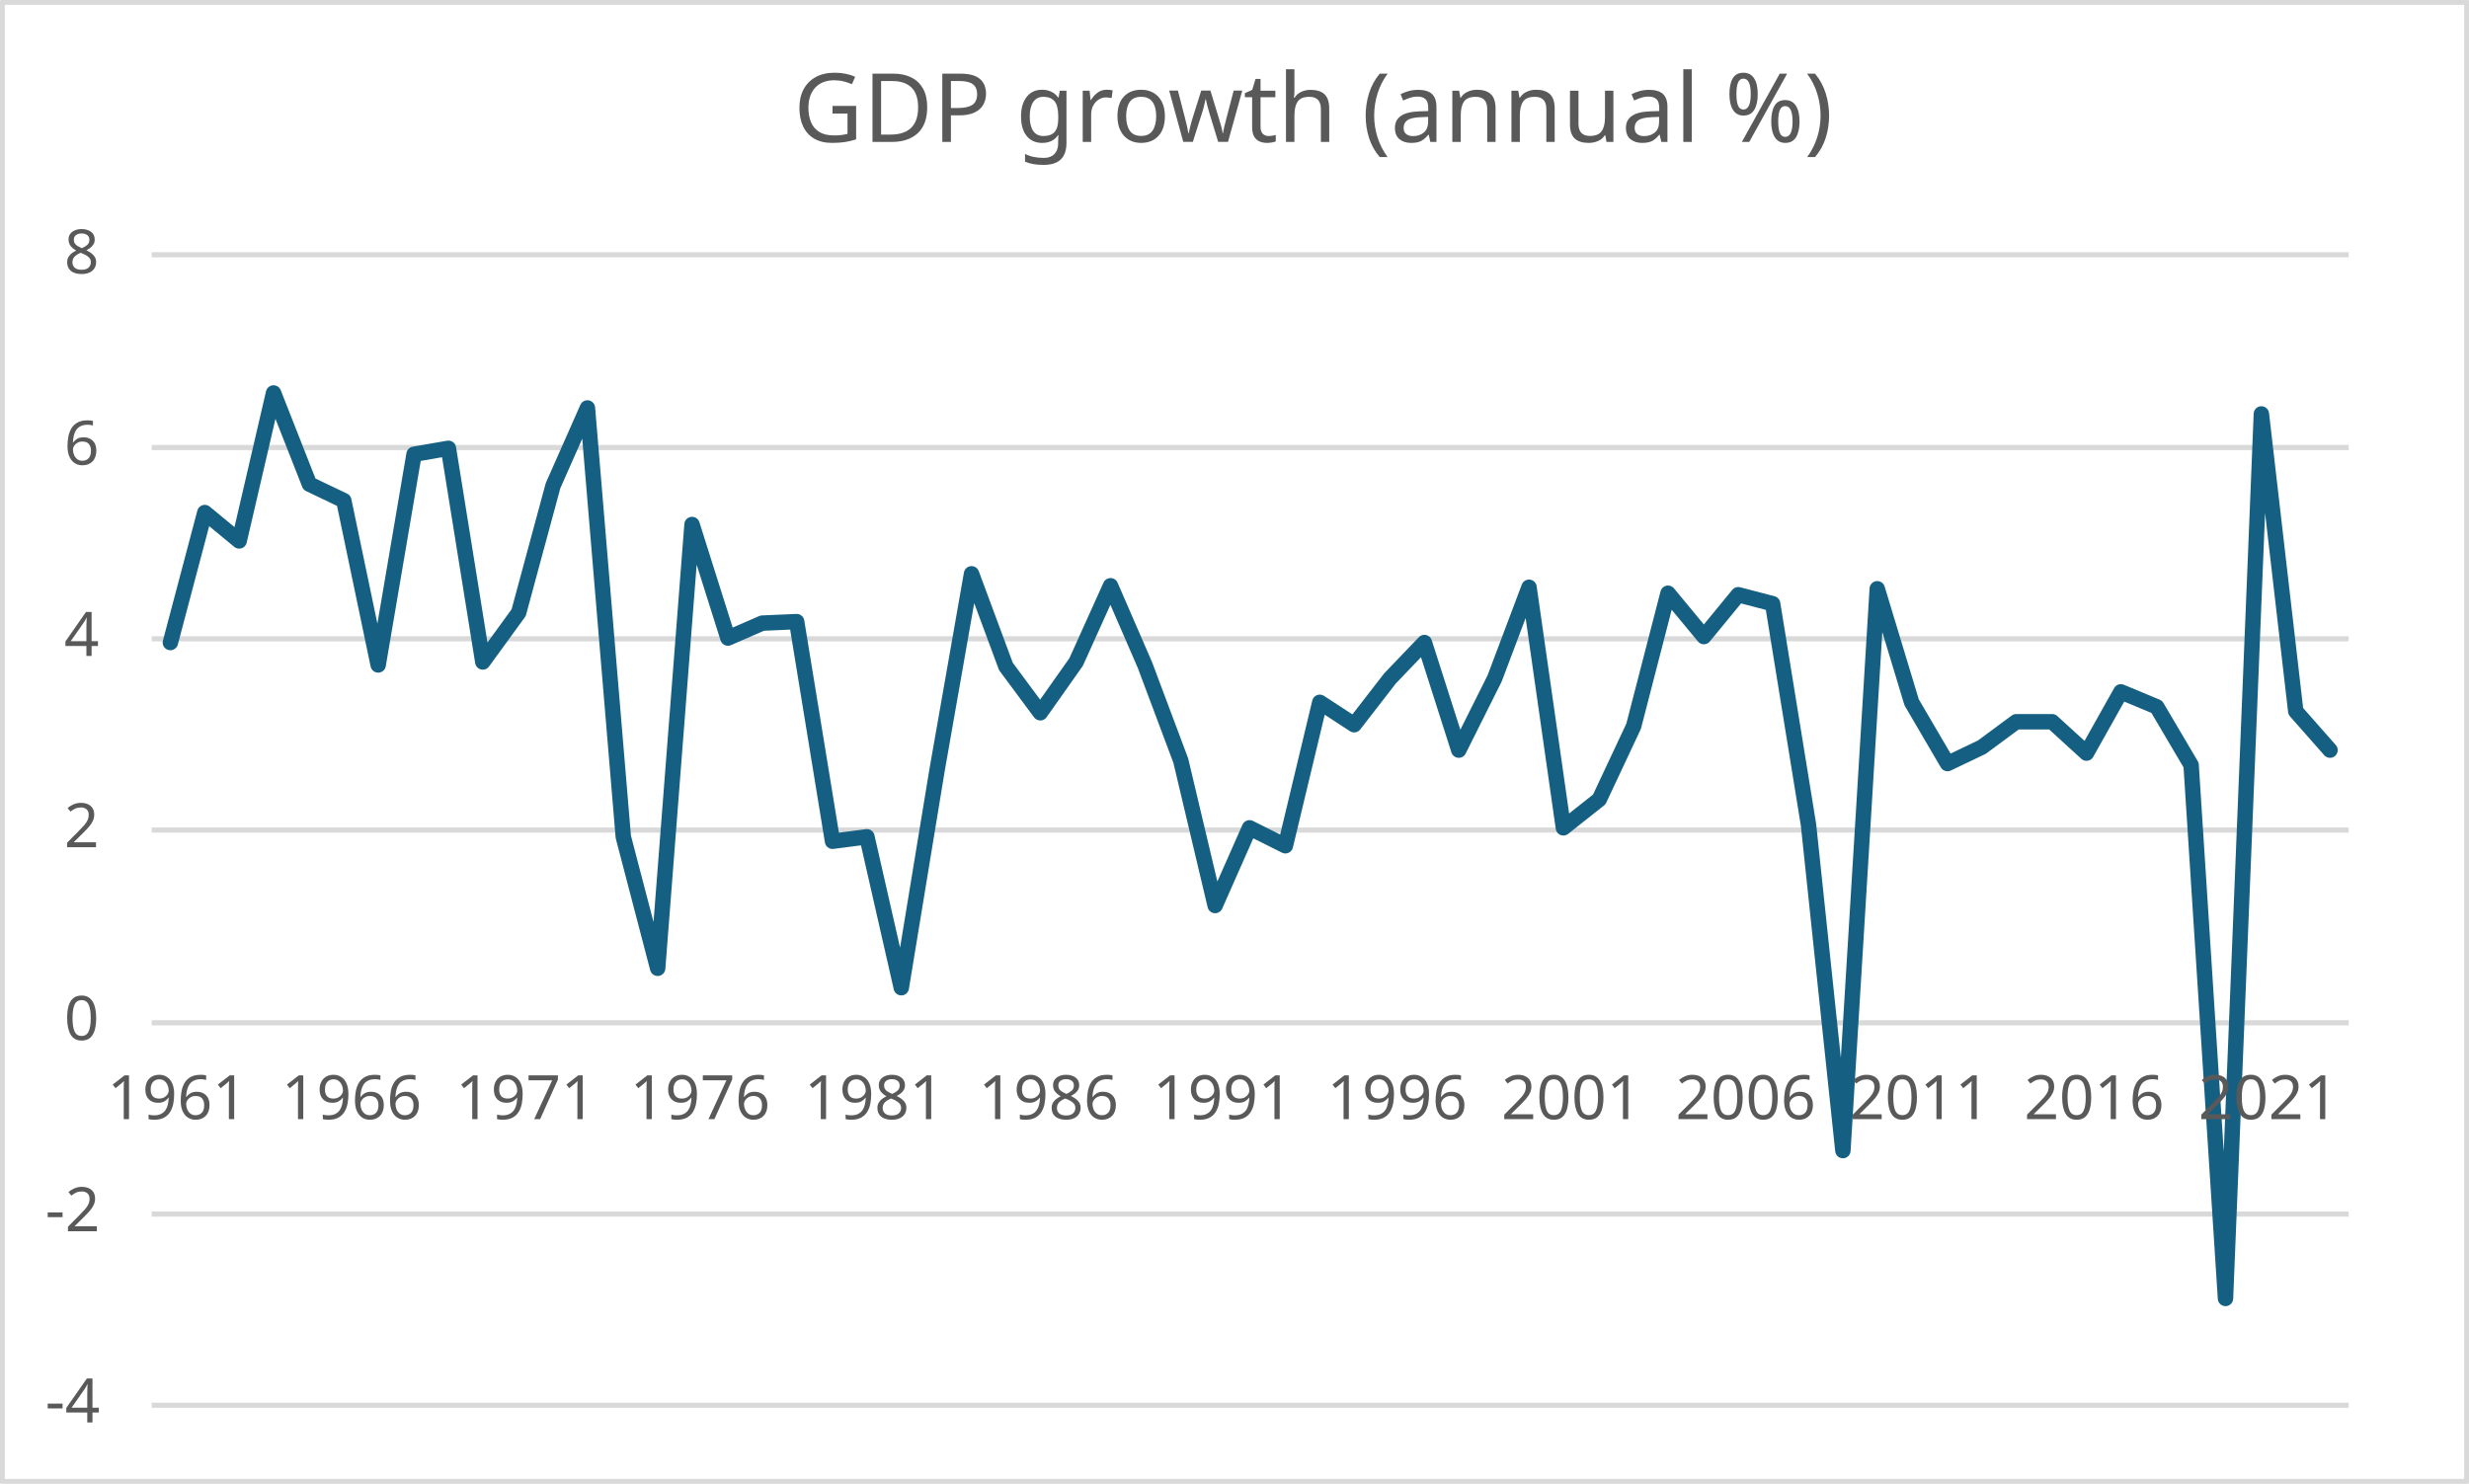
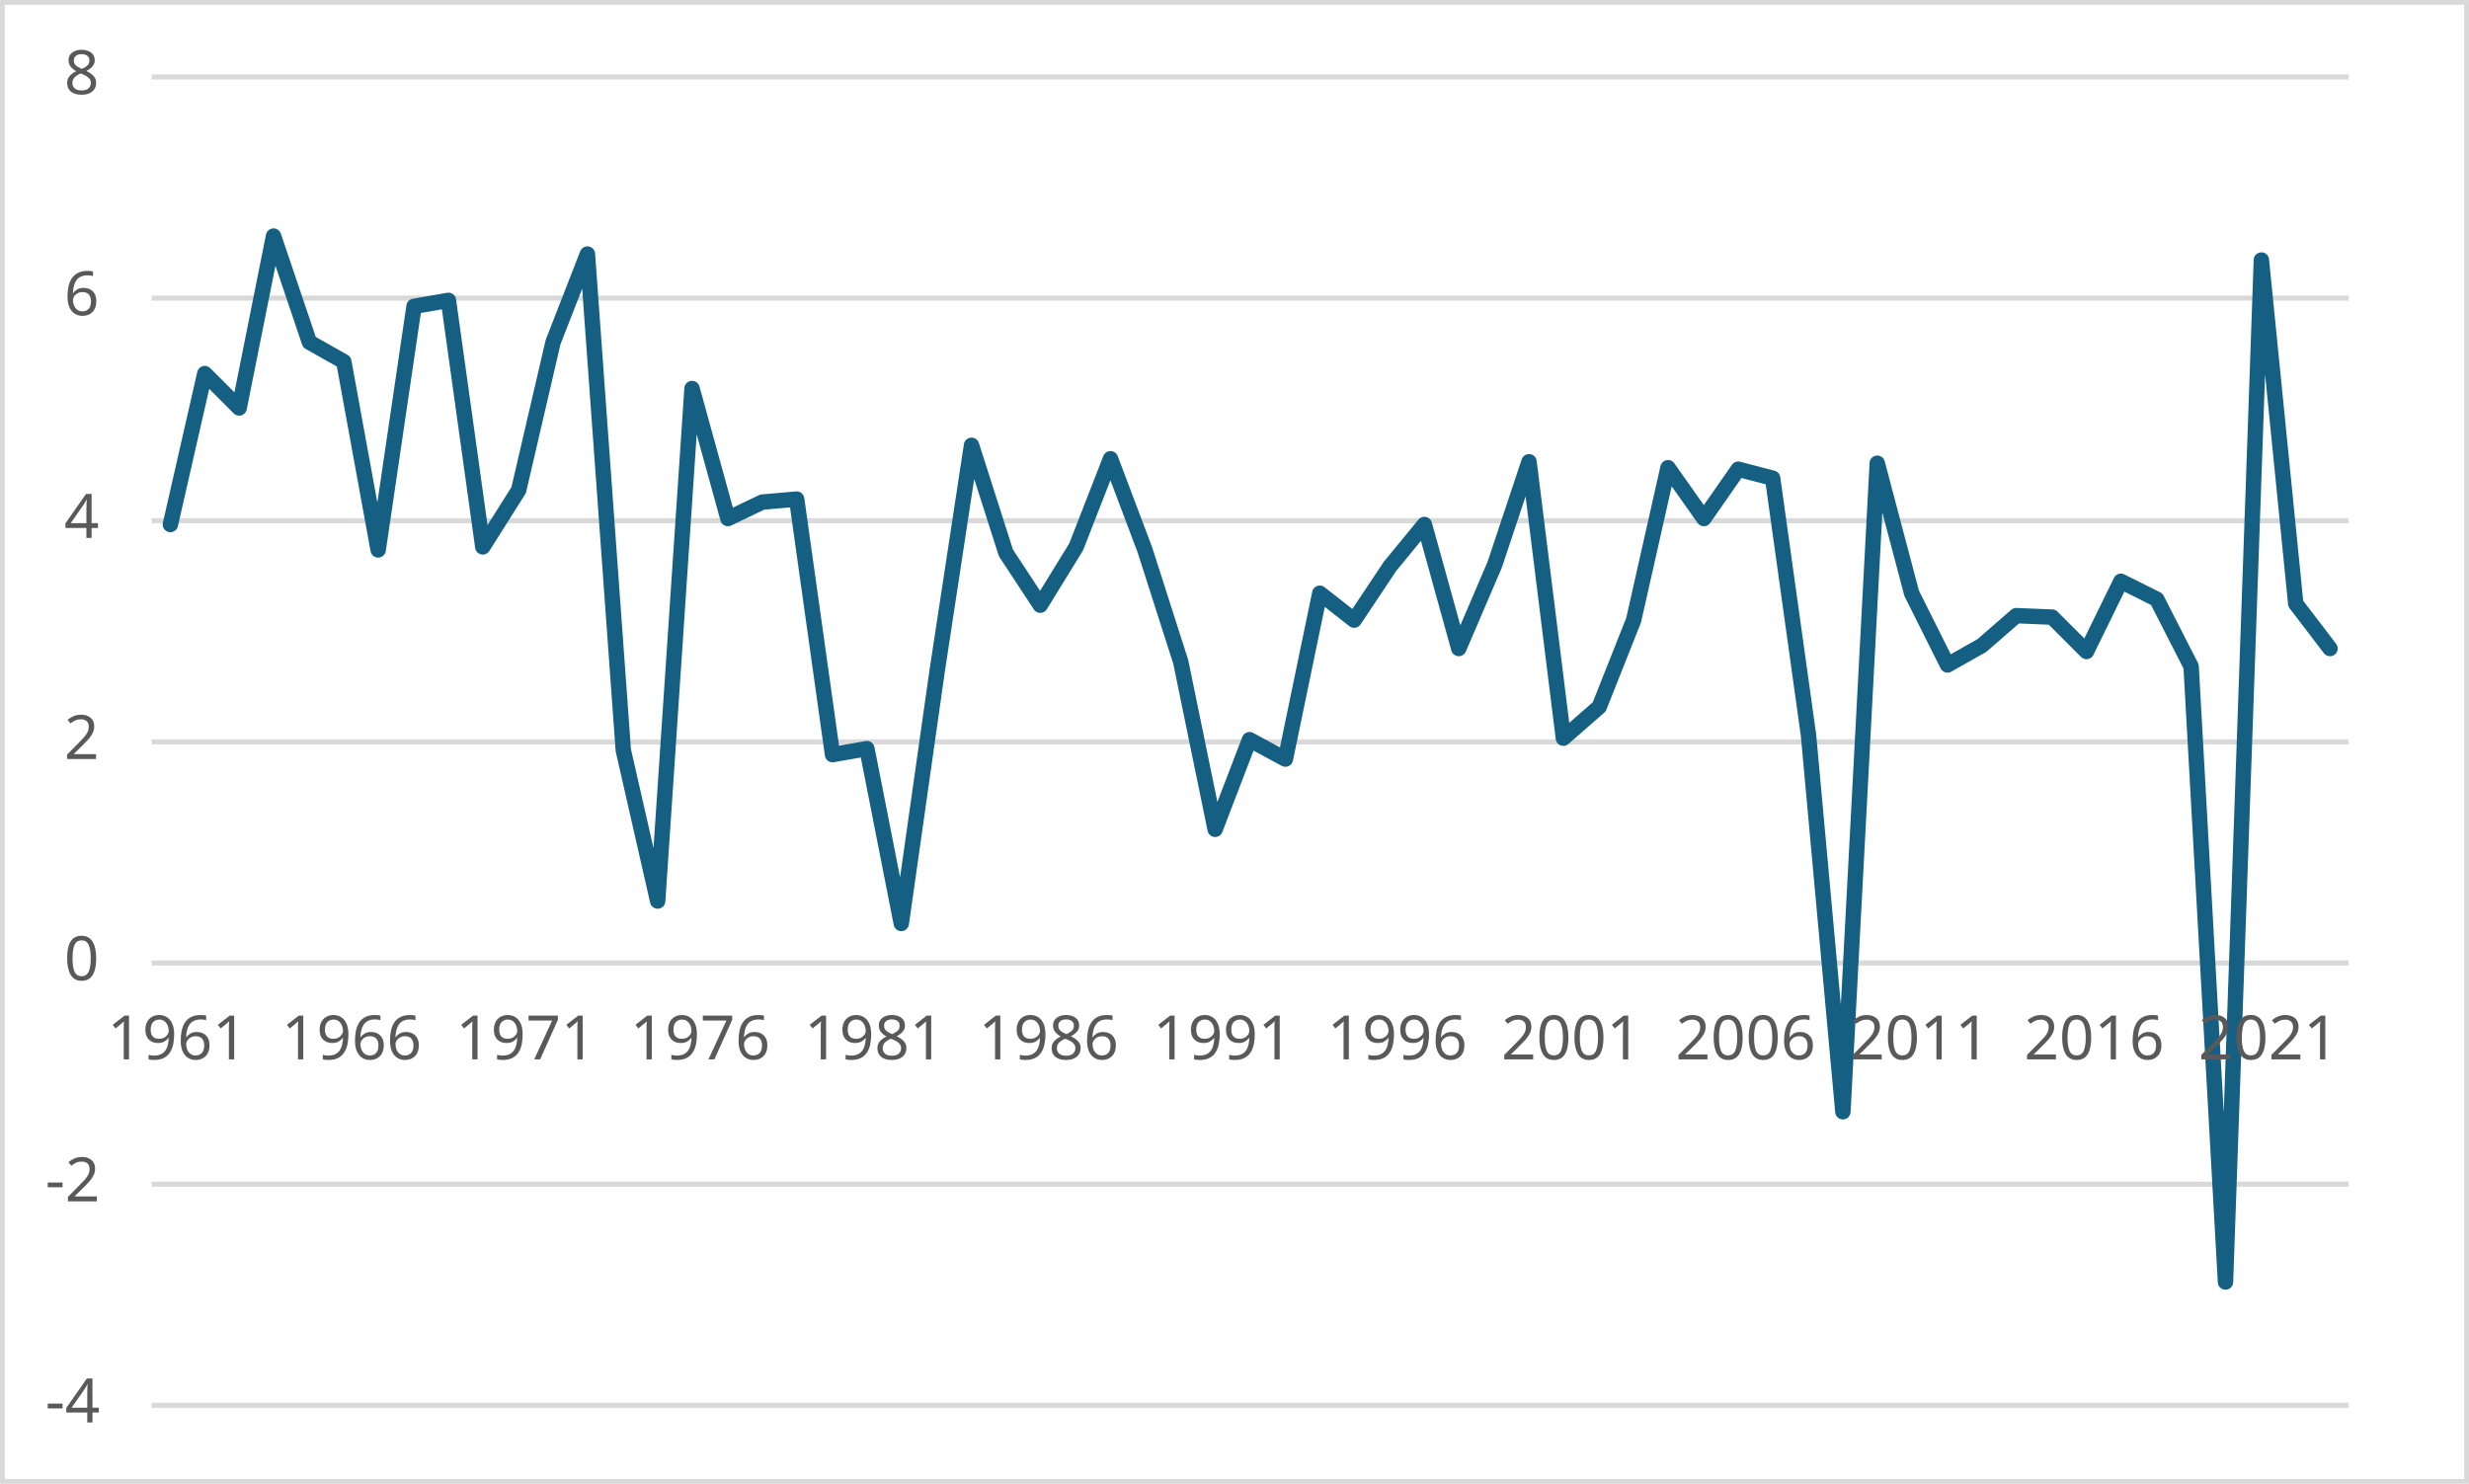
<svg xmlns="http://www.w3.org/2000/svg" width="1652" height="993" xml:space="preserve" overflow="hidden">
  <defs>
    <clipPath id="clip0">
-       <rect x="797" y="427" width="1652" height="993" />
+       <rect x="797" y="425" width="1652" height="993" />
    </clipPath>
  </defs>
-   <g clip-path="url(#clip0)" transform="translate(-797 -427)">
-     <rect x="798" y="428" width="1649" height="990" fill="#FFFFFF" />
+   <g clip-path="url(#clip0)" transform="translate(-797 -425)">
+     <rect x="798" y="426" width="1649" height="990" fill="#FFFFFF" />
    <g>
-       <path d="M898.5 1367.5 2368.5 1367.5M898.5 1239.54 2368.5 1239.54M898.5 982.532 2368.5 982.532M898.5 854.528 2368.5 854.528M898.5 726.524 2368.5 726.524M898.5 597.5 2368.5 597.5" stroke="#D9D9D9" stroke-width="3.438" stroke-linejoin="round" stroke-miterlimit="10" fill="none" />
+       <path d="M898.5 1365.5 2368.5 1365.5M898.5 1217.54 2368.5 1217.54M898.5 921.53 2368.5 921.53M898.5 773.526 2368.5 773.526M898.5 624.521 2368.5 624.521M898.5 476.5 2368.5 476.5" stroke="#D9D9D9" stroke-width="3.438" stroke-linejoin="round" stroke-miterlimit="10" fill="none" />
    </g>
    <g>
-       <path d="M898.5 1111.5 2368.5 1111.5" stroke="#D9D9D9" stroke-width="3.438" stroke-linejoin="round" stroke-miterlimit="10" fill="none" fill-rule="evenodd" />
+       <path d="M898.5 1069.5 2368.5 1069.5" stroke="#D9D9D9" stroke-width="3.438" stroke-linejoin="round" stroke-miterlimit="10" fill="none" fill-rule="evenodd" />
    </g>
    <g>
-       <path d="M911 857.028 934.031 770.025 957.031 789.026 980.032 690 1004.03 751.025 1027.03 762.025 1050.03 872.029 1074.04 731.024 1097.04 727.024 1120.04 870.029 1144.04 837.027 1167.04 752.025 1190.04 700.023 1214.04 987.032 1237.04 1075.04 1260.04 778.026 1284.04 854.028 1307.04 844.028 1330.04 843.028 1354.04 990.032 1377.05 987.032 1400.05 1088.04 1424.05 942.031 1447.05 811.027 1470.05 873.029 1493.05 904.03 1517.05 870.029 1540.05 819.027 1563.05 872.029 1587.05 936.031 1610.05 1033.03 1633.05 981.032 1657.05 993.033 1680.06 897.029 1703.06 912.03 1727.06 881.029 1750.06 857.028 1773.06 929.03 1797.06 881.029 1820.06 820.027 1843.06 981.032 1867.06 962.031 1890.06 913.03 1913.06 824.027 1937.06 853.028 1960.06 825.027 1983.06 831.027 2007.07 979.032 2030.07 1197.04 2053.07 821.027 2076.07 897.029 2100.07 938.031 2123.07 927.03 2146.07 910.03 2170.07 910.03 2193.07 931.031 2216.07 890.029 2240.07 900.03 2263.07 939.031 2286.07 1296 2310.08 704.023 2333.08 903.03 2356 929.03" stroke="#156082" stroke-width="10.312" stroke-linecap="round" stroke-linejoin="round" stroke-miterlimit="10" fill="none" />
+       <path d="M911 776.025 934.031 675.022 957.031 698.023 980.032 583 1004.03 654.021 1027.03 667.022 1050.03 793.026 1074.04 630.021 1097.04 626.021 1120.04 791.026 1144.04 753.025 1167.04 654.021 1190.04 595.02 1214.04 927.03 1237.04 1028.03 1260.04 685.022 1284.04 772.025 1307.04 761.025 1330.04 759.025 1354.04 930.031 1377.05 926.03 1400.05 1043.03 1424.05 874.029 1447.05 723.024 1470.05 795.026 1493.05 830.027 1517.05 791.026 1540.05 732.024 1563.05 793.026 1587.05 868.028 1610.05 980.032 1633.05 920.03 1657.05 933.031 1680.06 822.027 1703.06 840.028 1727.06 804.026 1750.06 776.025 1773.06 859.028 1797.06 803.026 1820.06 734.024 1843.06 919.03 1867.06 898.029 1890.06 840.028 1913.06 738.024 1937.06 772.025 1960.06 739.024 1983.06 745.024 2007.07 917.03 2030.07 1169.04 2053.07 735.024 2076.07 822.027 2100.07 870.029 2123.07 857.028 2146.07 837.027 2170.07 838.027 2193.07 861.028 2216.07 814.027 2240.07 826.027 2263.07 871.029 2286.07 1283 2310.08 599.02 2333.08 829.027 2356 859.028" stroke="#156082" stroke-width="10.312" stroke-linecap="round" stroke-linejoin="round" stroke-miterlimit="10" fill="none" />
    </g>
    <g>
-       <text fill="#595959" font-family="Aptos Narrow,Aptos Narrow_MSFontService,sans-serif" font-weight="400" font-stretch="semi-condensed" font-size="41" transform="matrix(1 0 0 1 827.292 1379)">-4</text>
+       <text fill="#595959" font-family="Aptos Narrow,Aptos Narrow_MSFontService,sans-serif" font-weight="400" font-stretch="semi-condensed" font-size="41" transform="matrix(1 0 0 1 827.292 1377)">-4</text>
    </g>
    <g>
-       <text fill="#595959" font-family="Aptos Narrow,Aptos Narrow_MSFontService,sans-serif" font-weight="400" font-stretch="semi-condensed" font-size="41" transform="matrix(1 0 0 1 827.292 1251)">-2</text>
+       <text fill="#595959" font-family="Aptos Narrow,Aptos Narrow_MSFontService,sans-serif" font-weight="400" font-stretch="semi-condensed" font-size="41" transform="matrix(1 0 0 1 827.292 1229)">-2</text>
    </g>
    <g>
-       <text fill="#595959" font-family="Aptos Narrow,Aptos Narrow_MSFontService,sans-serif" font-weight="400" font-stretch="semi-condensed" font-size="41" transform="matrix(1 0 0 1 839.919 1123)">0</text>
+       <text fill="#595959" font-family="Aptos Narrow,Aptos Narrow_MSFontService,sans-serif" font-weight="400" font-stretch="semi-condensed" font-size="41" transform="matrix(1 0 0 1 839.919 1081)">0</text>
    </g>
    <g>
-       <text fill="#595959" font-family="Aptos Narrow,Aptos Narrow_MSFontService,sans-serif" font-weight="400" font-stretch="semi-condensed" font-size="41" transform="matrix(1 0 0 1 839.919 994)">2</text>
+       <text fill="#595959" font-family="Aptos Narrow,Aptos Narrow_MSFontService,sans-serif" font-weight="400" font-stretch="semi-condensed" font-size="41" transform="matrix(1 0 0 1 839.919 933)">2</text>
    </g>
    <g>
-       <text fill="#595959" font-family="Aptos Narrow,Aptos Narrow_MSFontService,sans-serif" font-weight="400" font-stretch="semi-condensed" font-size="41" transform="matrix(1 0 0 1 839.919 866)">4</text>
+       <text fill="#595959" font-family="Aptos Narrow,Aptos Narrow_MSFontService,sans-serif" font-weight="400" font-stretch="semi-condensed" font-size="41" transform="matrix(1 0 0 1 839.919 785)">4</text>
    </g>
    <g>
-       <text fill="#595959" font-family="Aptos Narrow,Aptos Narrow_MSFontService,sans-serif" font-weight="400" font-stretch="semi-condensed" font-size="41" transform="matrix(1 0 0 1 839.919 738)">6</text>
+       <text fill="#595959" font-family="Aptos Narrow,Aptos Narrow_MSFontService,sans-serif" font-weight="400" font-stretch="semi-condensed" font-size="41" transform="matrix(1 0 0 1 839.919 636)">6</text>
    </g>
    <g>
-       <text fill="#595959" font-family="Aptos Narrow,Aptos Narrow_MSFontService,sans-serif" font-weight="400" font-stretch="semi-condensed" font-size="41" transform="matrix(1 0 0 1 839.919 610)">8</text>
+       <text fill="#595959" font-family="Aptos Narrow,Aptos Narrow_MSFontService,sans-serif" font-weight="400" font-stretch="semi-condensed" font-size="41" transform="matrix(1 0 0 1 839.919 488)">8</text>
    </g>
    <g>
-       <text fill="#595959" font-family="Aptos Narrow,Aptos Narrow_MSFontService,sans-serif" font-weight="400" font-stretch="semi-condensed" font-size="41" transform="matrix(1 0 0 1 868.762 1176)">1961</text>
+       <text fill="#595959" font-family="Aptos Narrow,Aptos Narrow_MSFontService,sans-serif" font-weight="400" font-stretch="semi-condensed" font-size="41" transform="matrix(1 0 0 1 868.762 1134)">1961</text>
    </g>
    <g>
-       <text fill="#595959" font-family="Aptos Narrow,Aptos Narrow_MSFontService,sans-serif" font-weight="400" font-stretch="semi-condensed" font-size="41" transform="matrix(1 0 0 1 985.358 1176)">1966</text>
+       <text fill="#595959" font-family="Aptos Narrow,Aptos Narrow_MSFontService,sans-serif" font-weight="400" font-stretch="semi-condensed" font-size="41" transform="matrix(1 0 0 1 985.358 1134)">1966</text>
    </g>
    <g>
-       <text fill="#595959" font-family="Aptos Narrow,Aptos Narrow_MSFontService,sans-serif" font-weight="400" font-stretch="semi-condensed" font-size="41" transform="matrix(1 0 0 1 1101.95 1176)">1971</text>
+       <text fill="#595959" font-family="Aptos Narrow,Aptos Narrow_MSFontService,sans-serif" font-weight="400" font-stretch="semi-condensed" font-size="41" transform="matrix(1 0 0 1 1101.95 1134)">1971</text>
    </g>
    <g>
-       <text fill="#595959" font-family="Aptos Narrow,Aptos Narrow_MSFontService,sans-serif" font-weight="400" font-stretch="semi-condensed" font-size="41" transform="matrix(1 0 0 1 1218.55 1176)">1976</text>
+       <text fill="#595959" font-family="Aptos Narrow,Aptos Narrow_MSFontService,sans-serif" font-weight="400" font-stretch="semi-condensed" font-size="41" transform="matrix(1 0 0 1 1218.55 1134)">1976</text>
    </g>
    <g>
-       <text fill="#595959" font-family="Aptos Narrow,Aptos Narrow_MSFontService,sans-serif" font-weight="400" font-stretch="semi-condensed" font-size="41" transform="matrix(1 0 0 1 1335.15 1176)">1981</text>
+       <text fill="#595959" font-family="Aptos Narrow,Aptos Narrow_MSFontService,sans-serif" font-weight="400" font-stretch="semi-condensed" font-size="41" transform="matrix(1 0 0 1 1335.15 1134)">1981</text>
    </g>
    <g>
-       <text fill="#595959" font-family="Aptos Narrow,Aptos Narrow_MSFontService,sans-serif" font-weight="400" font-stretch="semi-condensed" font-size="41" transform="matrix(1 0 0 1 1451.74 1176)">1986</text>
+       <text fill="#595959" font-family="Aptos Narrow,Aptos Narrow_MSFontService,sans-serif" font-weight="400" font-stretch="semi-condensed" font-size="41" transform="matrix(1 0 0 1 1451.74 1134)">1986</text>
    </g>
    <g>
-       <text fill="#595959" font-family="Aptos Narrow,Aptos Narrow_MSFontService,sans-serif" font-weight="400" font-stretch="semi-condensed" font-size="41" transform="matrix(1 0 0 1 1568.34 1176)">1991</text>
+       <text fill="#595959" font-family="Aptos Narrow,Aptos Narrow_MSFontService,sans-serif" font-weight="400" font-stretch="semi-condensed" font-size="41" transform="matrix(1 0 0 1 1568.34 1134)">1991</text>
    </g>
    <g>
-       <text fill="#595959" font-family="Aptos Narrow,Aptos Narrow_MSFontService,sans-serif" font-weight="400" font-stretch="semi-condensed" font-size="41" transform="matrix(1 0 0 1 1684.94 1176)">1996</text>
+       <text fill="#595959" font-family="Aptos Narrow,Aptos Narrow_MSFontService,sans-serif" font-weight="400" font-stretch="semi-condensed" font-size="41" transform="matrix(1 0 0 1 1684.94 1134)">1996</text>
    </g>
    <g>
-       <text fill="#595959" font-family="Aptos Narrow,Aptos Narrow_MSFontService,sans-serif" font-weight="400" font-stretch="semi-condensed" font-size="41" transform="matrix(1 0 0 1 1801.53 1176)">2001</text>
+       <text fill="#595959" font-family="Aptos Narrow,Aptos Narrow_MSFontService,sans-serif" font-weight="400" font-stretch="semi-condensed" font-size="41" transform="matrix(1 0 0 1 1801.53 1134)">2001</text>
    </g>
    <g>
-       <text fill="#595959" font-family="Aptos Narrow,Aptos Narrow_MSFontService,sans-serif" font-weight="400" font-stretch="semi-condensed" font-size="41" transform="matrix(1 0 0 1 1918.13 1176)">2006</text>
+       <text fill="#595959" font-family="Aptos Narrow,Aptos Narrow_MSFontService,sans-serif" font-weight="400" font-stretch="semi-condensed" font-size="41" transform="matrix(1 0 0 1 1918.13 1134)">2006</text>
    </g>
    <g>
-       <text fill="#595959" font-family="Aptos Narrow,Aptos Narrow_MSFontService,sans-serif" font-weight="400" font-stretch="semi-condensed" font-size="41" transform="matrix(1 0 0 1 2034.72 1176)">2011</text>
+       <text fill="#595959" font-family="Aptos Narrow,Aptos Narrow_MSFontService,sans-serif" font-weight="400" font-stretch="semi-condensed" font-size="41" transform="matrix(1 0 0 1 2034.72 1134)">2011</text>
    </g>
    <g>
-       <text fill="#595959" font-family="Aptos Narrow,Aptos Narrow_MSFontService,sans-serif" font-weight="400" font-stretch="semi-condensed" font-size="41" transform="matrix(1 0 0 1 2151.32 1176)">2016</text>
+       <text fill="#595959" font-family="Aptos Narrow,Aptos Narrow_MSFontService,sans-serif" font-weight="400" font-stretch="semi-condensed" font-size="41" transform="matrix(1 0 0 1 2151.32 1134)">2016</text>
    </g>
    <g>
-       <text fill="#595959" font-family="Aptos Narrow,Aptos Narrow_MSFontService,sans-serif" font-weight="400" font-stretch="semi-condensed" font-size="41" transform="matrix(1 0 0 1 2267.92 1176)">2021</text>
+       <text fill="#595959" font-family="Aptos Narrow,Aptos Narrow_MSFontService,sans-serif" font-weight="400" font-stretch="semi-condensed" font-size="41" transform="matrix(1 0 0 1 2267.92 1134)">2021</text>
    </g>
-     <g>
-       <text fill="#595959" font-family="Aptos Narrow,Aptos Narrow_MSFontService,sans-serif" font-weight="400" font-stretch="semi-condensed" font-size="64" transform="matrix(1 0 0 1 1327.98 522)">GDP growth (annual %)</text>
-     </g>
-     <rect x="798.5" y="428.5" width="1649" height="990" stroke="#D9D9D9" stroke-width="3.438" stroke-linejoin="round" stroke-miterlimit="10" fill="none" />
+     <rect x="798.5" y="426.5" width="1649" height="990" stroke="#D9D9D9" stroke-width="3.438" stroke-linejoin="round" stroke-miterlimit="10" fill="none" />
  </g>
</svg>
